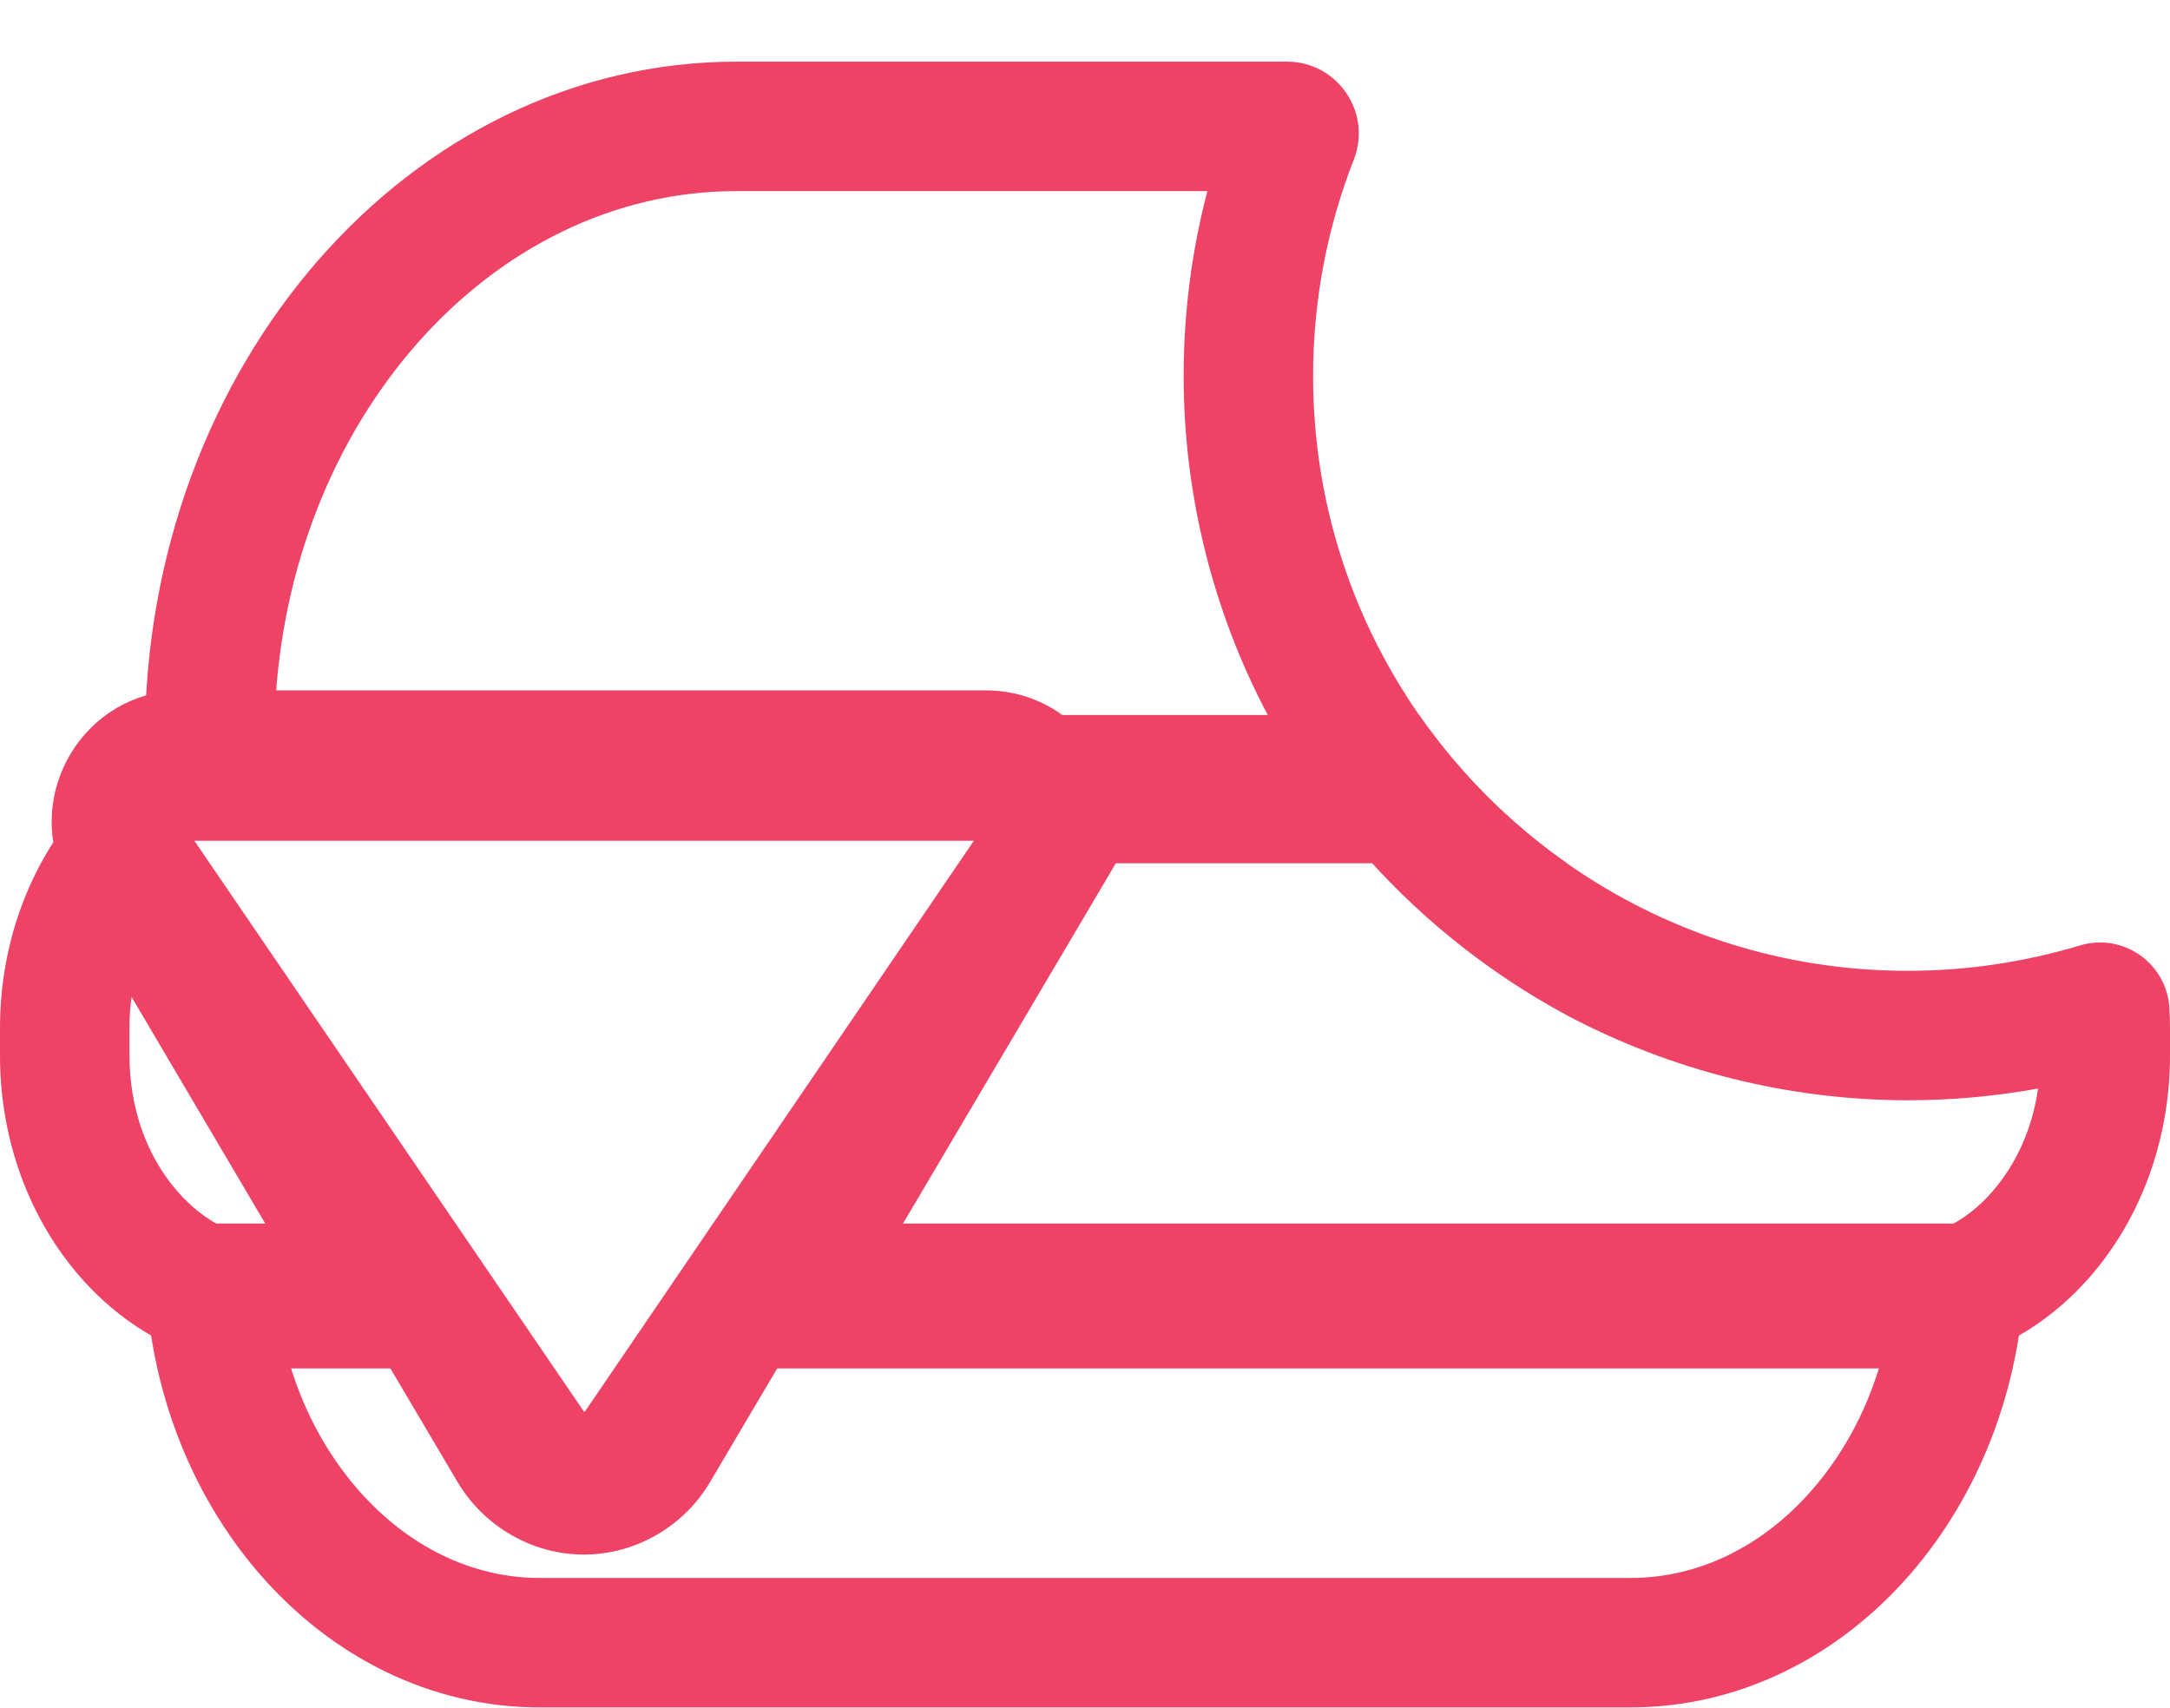
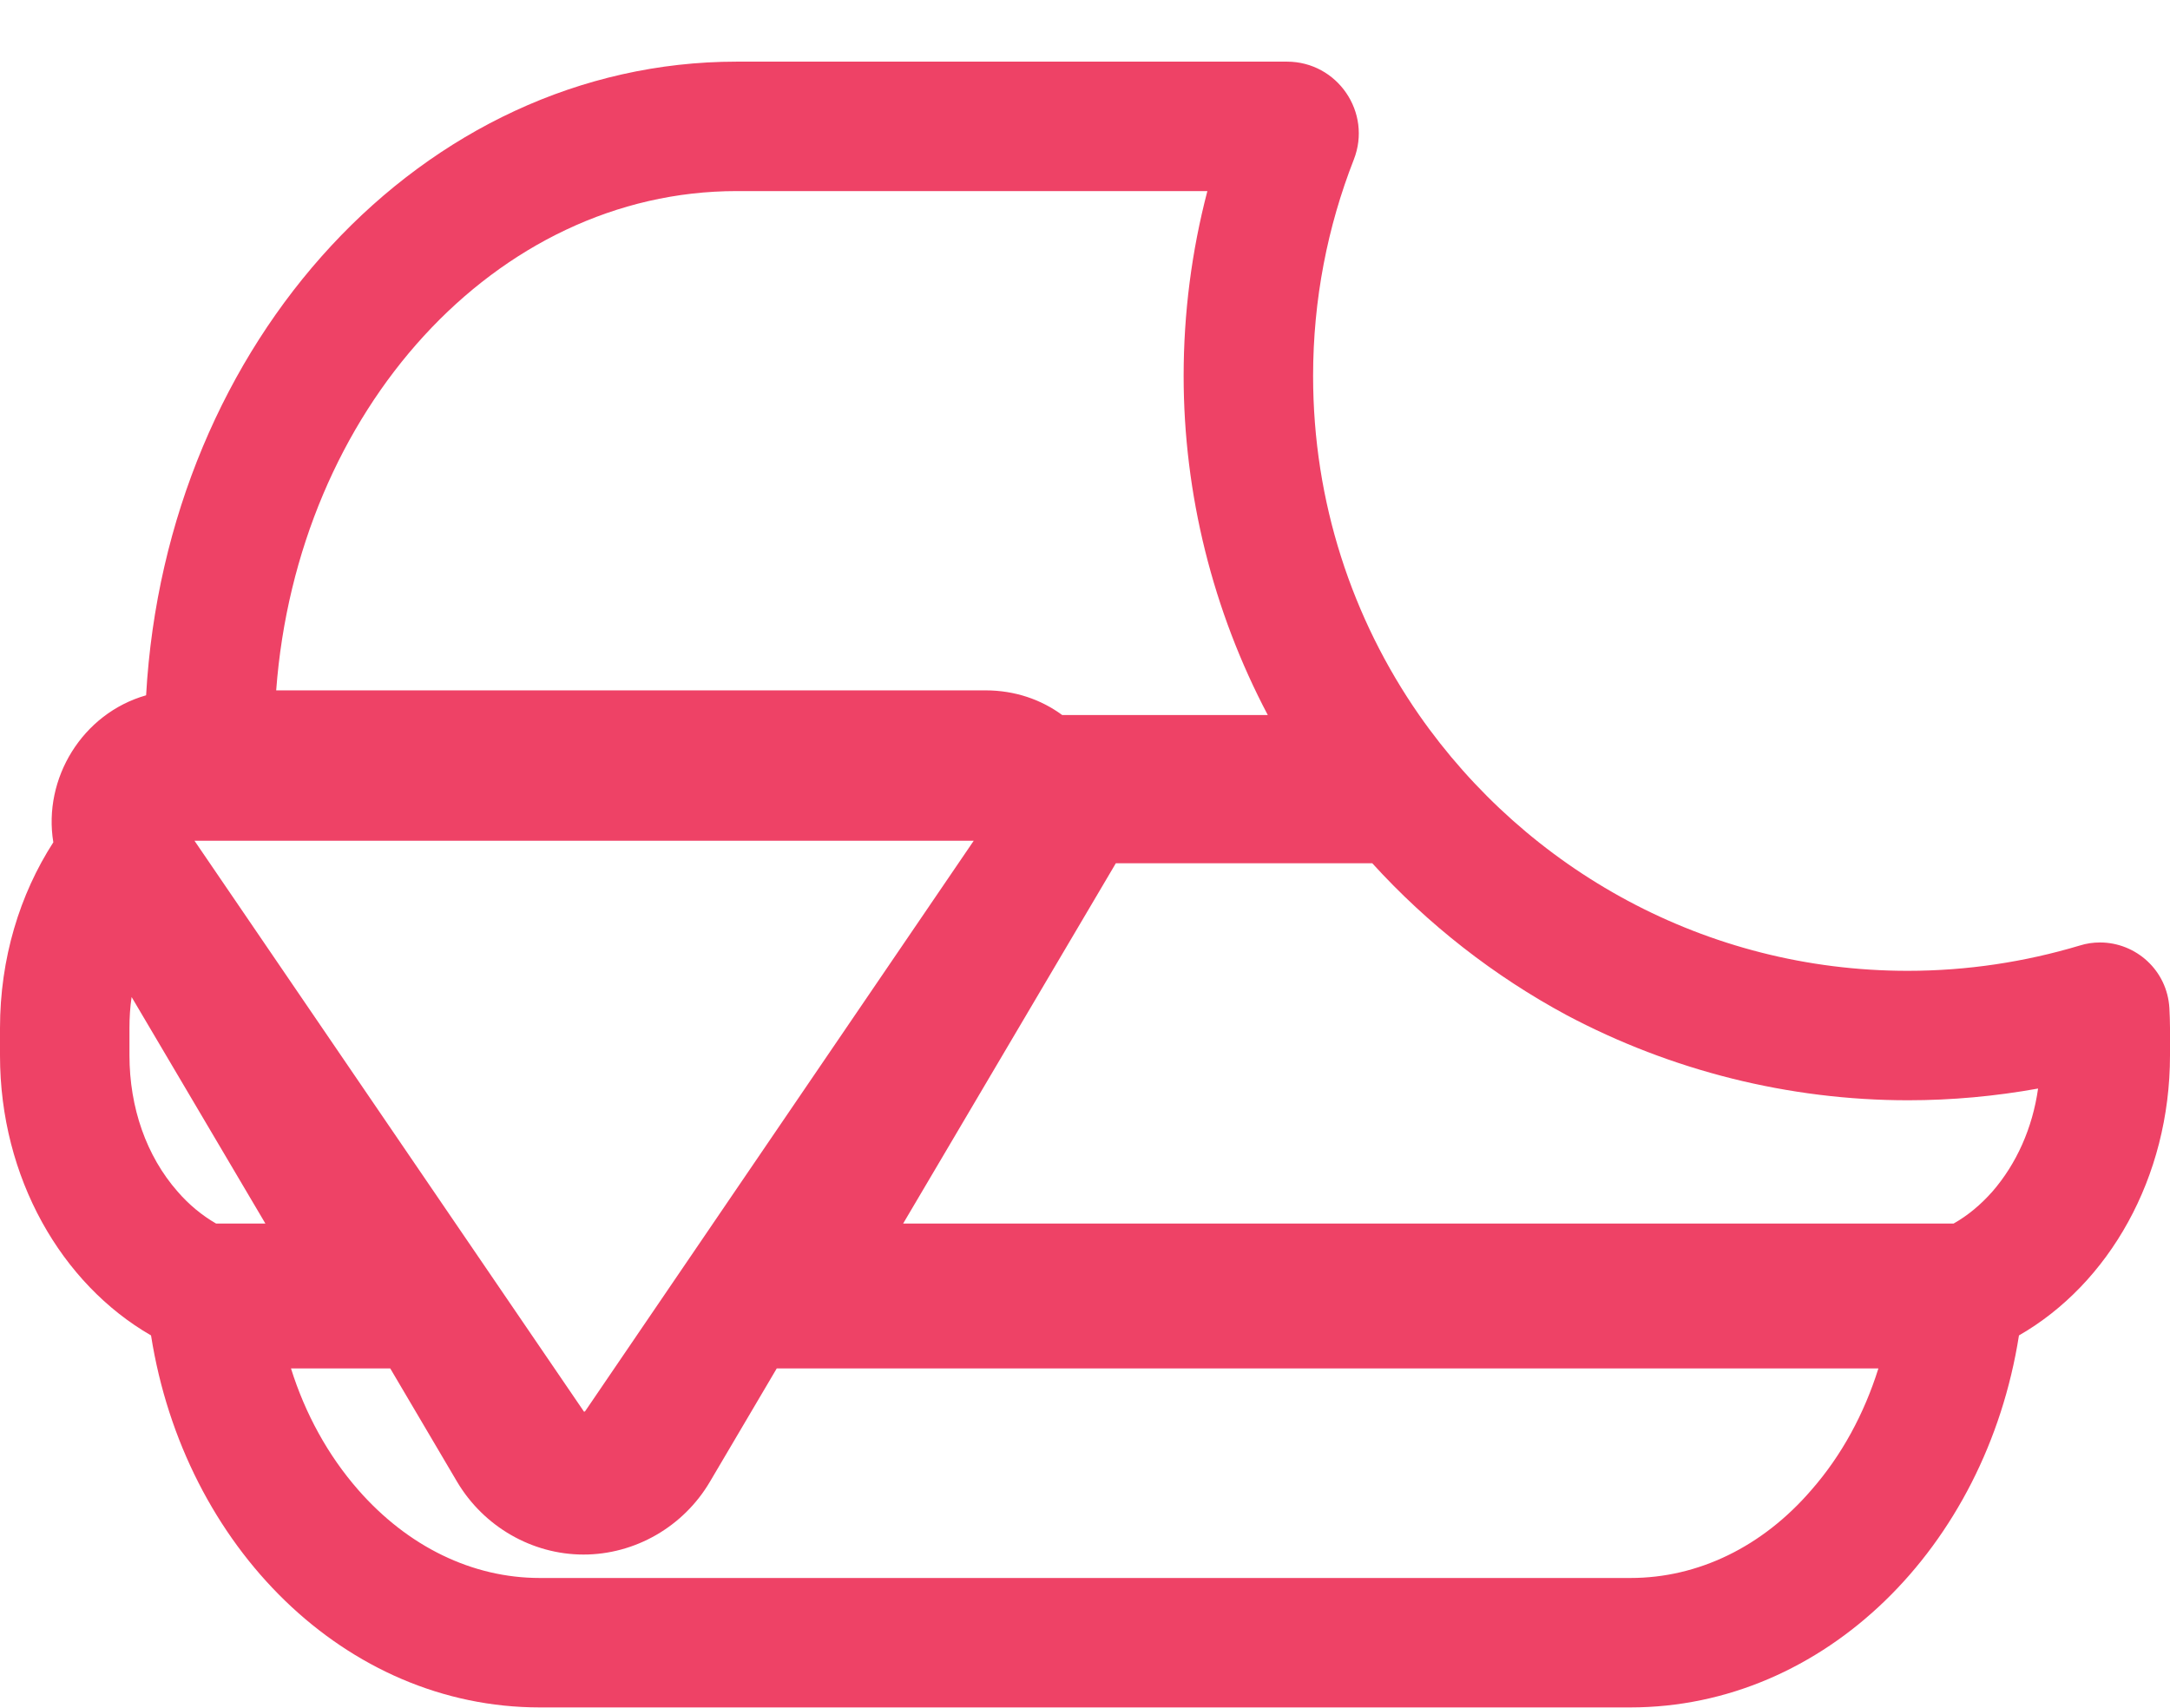
<svg xmlns="http://www.w3.org/2000/svg" version="1.1" id="Layer_3" x="0px" y="0px" viewBox="0 0 704 554" style="enable-background:new 0 0 704 554;" xml:space="preserve">
  <style type="text/css">
	.st0{fill:#EE4266;}
</style>
-   <path class="st0" d="M611,439c-4.4,16.7-12.2,31.9-23.1,44.4c-16.1,18.5-37,28.6-58.9,28.6H175.1c-21.9,0-42.8-10.2-58.9-28.6  C105.3,470.9,97.4,455.7,93,439h30.7l24.7,41.8c8.6,14.5,24.3,23.6,41,23.6s32.4-9,41-23.6l24.7-41.8H611 M657,397H231.3l-36.9,62.5  c-1.2,2-3,3-4.9,3s-3.7-1-4.9-3L147.7,397H47v10.2C47,488.3,104.3,554,175.1,554h353.8c70.8,0,128.1-65.7,128.1-146.8V397L657,397z" />
-   <path class="st0" d="M59.3,224v42h260.4c0.1,0,0.2,0,0.2,0c0.1,0.1,0.2,0.3,0.3,0.5c0,0-0.1,0.1-0.1,0.2L189.9,457.8  c-0.1,0.1-0.1,0.1-0.1,0.2c-0.1,0-0.1,0-0.2,0s-0.2,0-0.2,0c0,0-0.1-0.1-0.1-0.2L58.9,266.7c-0.1-0.1-0.1-0.2-0.1-0.2  c0-0.2,0.2-0.4,0.3-0.5c0.1,0,0.1,0,0.2,0L59.3,224 M59.3,224c-34.1,0-54.3,38.2-35.1,66.4l130.2,191.1  c8.4,12.4,21.8,18.5,35.1,18.5s26.7-6.2,35.1-18.5l130.2-191.1c19.2-28.2-1-66.4-35.1-66.4L59.3,224L59.3,224z" />
-   <path class="st0" d="M439.8,274c19.1,22.5,42.5,41.4,68.5,55.4C542.2,347.4,580.4,357,619,357c14.2,0,28.3-1.3,42.2-3.8  c-1.8,12.8-7,24.4-14.8,33.4c-8.6,9.9-19.7,15.4-31,15.4H290l71-120.2c1.5-2.5,2.7-5.1,3.7-7.8L439.8,274 M42.7,323.5L89,402h-0.4  c-11.4,0-22.4-5.5-31-15.4C47.5,375.1,42,359.4,42,342.4v-8.9C42,330.2,42.2,326.8,42.7,323.5 M460.4,232H88.6  C39.7,232,0,277.5,0,333.6v8.9C0,398.5,39.7,444,88.6,444h74L54.2,260.4c-2.6-4.4,0.2-10.5,4.8-10.5h261c4.7,0,7.5,6,4.9,10.5  L216.4,444h399c49,0,88.6-45.5,88.6-101.6v-8.9c0-2.2-0.1-4.3-0.2-6.4c-0.7-12.3-10.9-21.3-22.5-21.3c-2.2,0-4.4,0.3-6.6,1  c-17.7,5.3-36.4,8.2-55.8,8.2C553.3,315,495.3,282.1,460.4,232L460.4,232L460.4,232z" />
-   <path class="st0" d="M391.7,62c-5.1,19.5-7.7,39.6-7.7,60c0,38.4,9.5,76.5,27.4,110.2c1,2,2.1,3.9,3.2,5.9h-69.5  c-7.5-4.7-16.2-7.3-25.1-7.3H89.2C93.2,136.9,158.9,62,239,62L391.7,62 M417.5,20H239C133,20,47,118.5,47,240v40.1h6.2  c-0.3-3.7,2.2-7.3,5.8-7.3h261c3.6,0,6.1,3.6,5.8,7.3h182.5C458.5,245.2,426,187.4,426,122c0-24.8,4.7-48.5,13.2-70.2  C445.2,36.5,433.9,20,417.5,20L417.5,20L417.5,20z" />
+   <path class="st0" d="M703.8,327.1c-0.7-12.3-10.9-21.3-22.5-21.3c-2.2,0-4.4,0.3-6.6,1c-17.7,5.3-36.4,8.2-55.8,8.2  c-65.6,0-123.6-32.9-158.5-83h0c-21.7-31.2-34.4-69.1-34.4-110c0-24.8,4.7-48.5,13.2-70.2c6-15.3-5.3-31.8-21.7-31.8H239  C137.2,20,53.9,110.8,47.4,225.6c-20.7,5.9-33.5,27-30.1,47.7C6.4,290.2,0,311,0,333.6v8.9c0,39.7,20,74.1,49,90.8  C59.8,501.9,112.1,554,175.1,554h353.8c63,0,115.3-52,126.1-120.7c29.1-16.7,49-51.1,49-90.9v-8.9  C704,331.3,703.9,329.2,703.8,327.1z M239,62h152.7c-5.1,19.5-7.7,39.6-7.7,60c0,38.3,9.5,76.3,27.3,110h-66.7c-6.8-5-15.3-8-24.9-8  H89.6C96.4,133.3,160.8,62,239,62z M315.9,272.8L231.3,397h0l-0.2,0.3l-41.2,60.5c-0.1,0.1-0.1,0.1-0.1,0.2c-0.1,0-0.1,0-0.2,0  c-0.1,0-0.2,0-0.2,0s-0.1-0.1-0.1-0.2l-126.2-185H315.9z M42,333.5c0-3.3,0.2-6.7,0.7-10L86.1,397H70.1c-4.5-2.6-8.8-6.1-12.5-10.4  C47.5,375.1,42,359.4,42,342.4V333.5z M529,512H175.1c-21.9,0-42.8-10.2-58.9-28.6c-9.8-11.2-17.2-24.7-21.8-39.4h32.2l21.7,36.8  c8.6,14.5,24.3,23.6,41,23.6c16.7,0,32.4-9,41-23.6l21.7-36.8h357.4c-4.6,14.7-11.9,28.2-21.7,39.4C571.8,501.9,550.9,512,529,512z   M646.4,386.6c-3.8,4.3-8,7.8-12.6,10.4H293l68-115.2c0.3-0.6,0.7-1.1,1-1.7h83.2c18,19.8,39.5,36.6,63.1,49.3  c33.9,18,72.1,27.6,110.7,27.6c14.2,0,28.3-1.3,42.2-3.8C659.4,366,654.2,377.6,646.4,386.6z" />
</svg>
